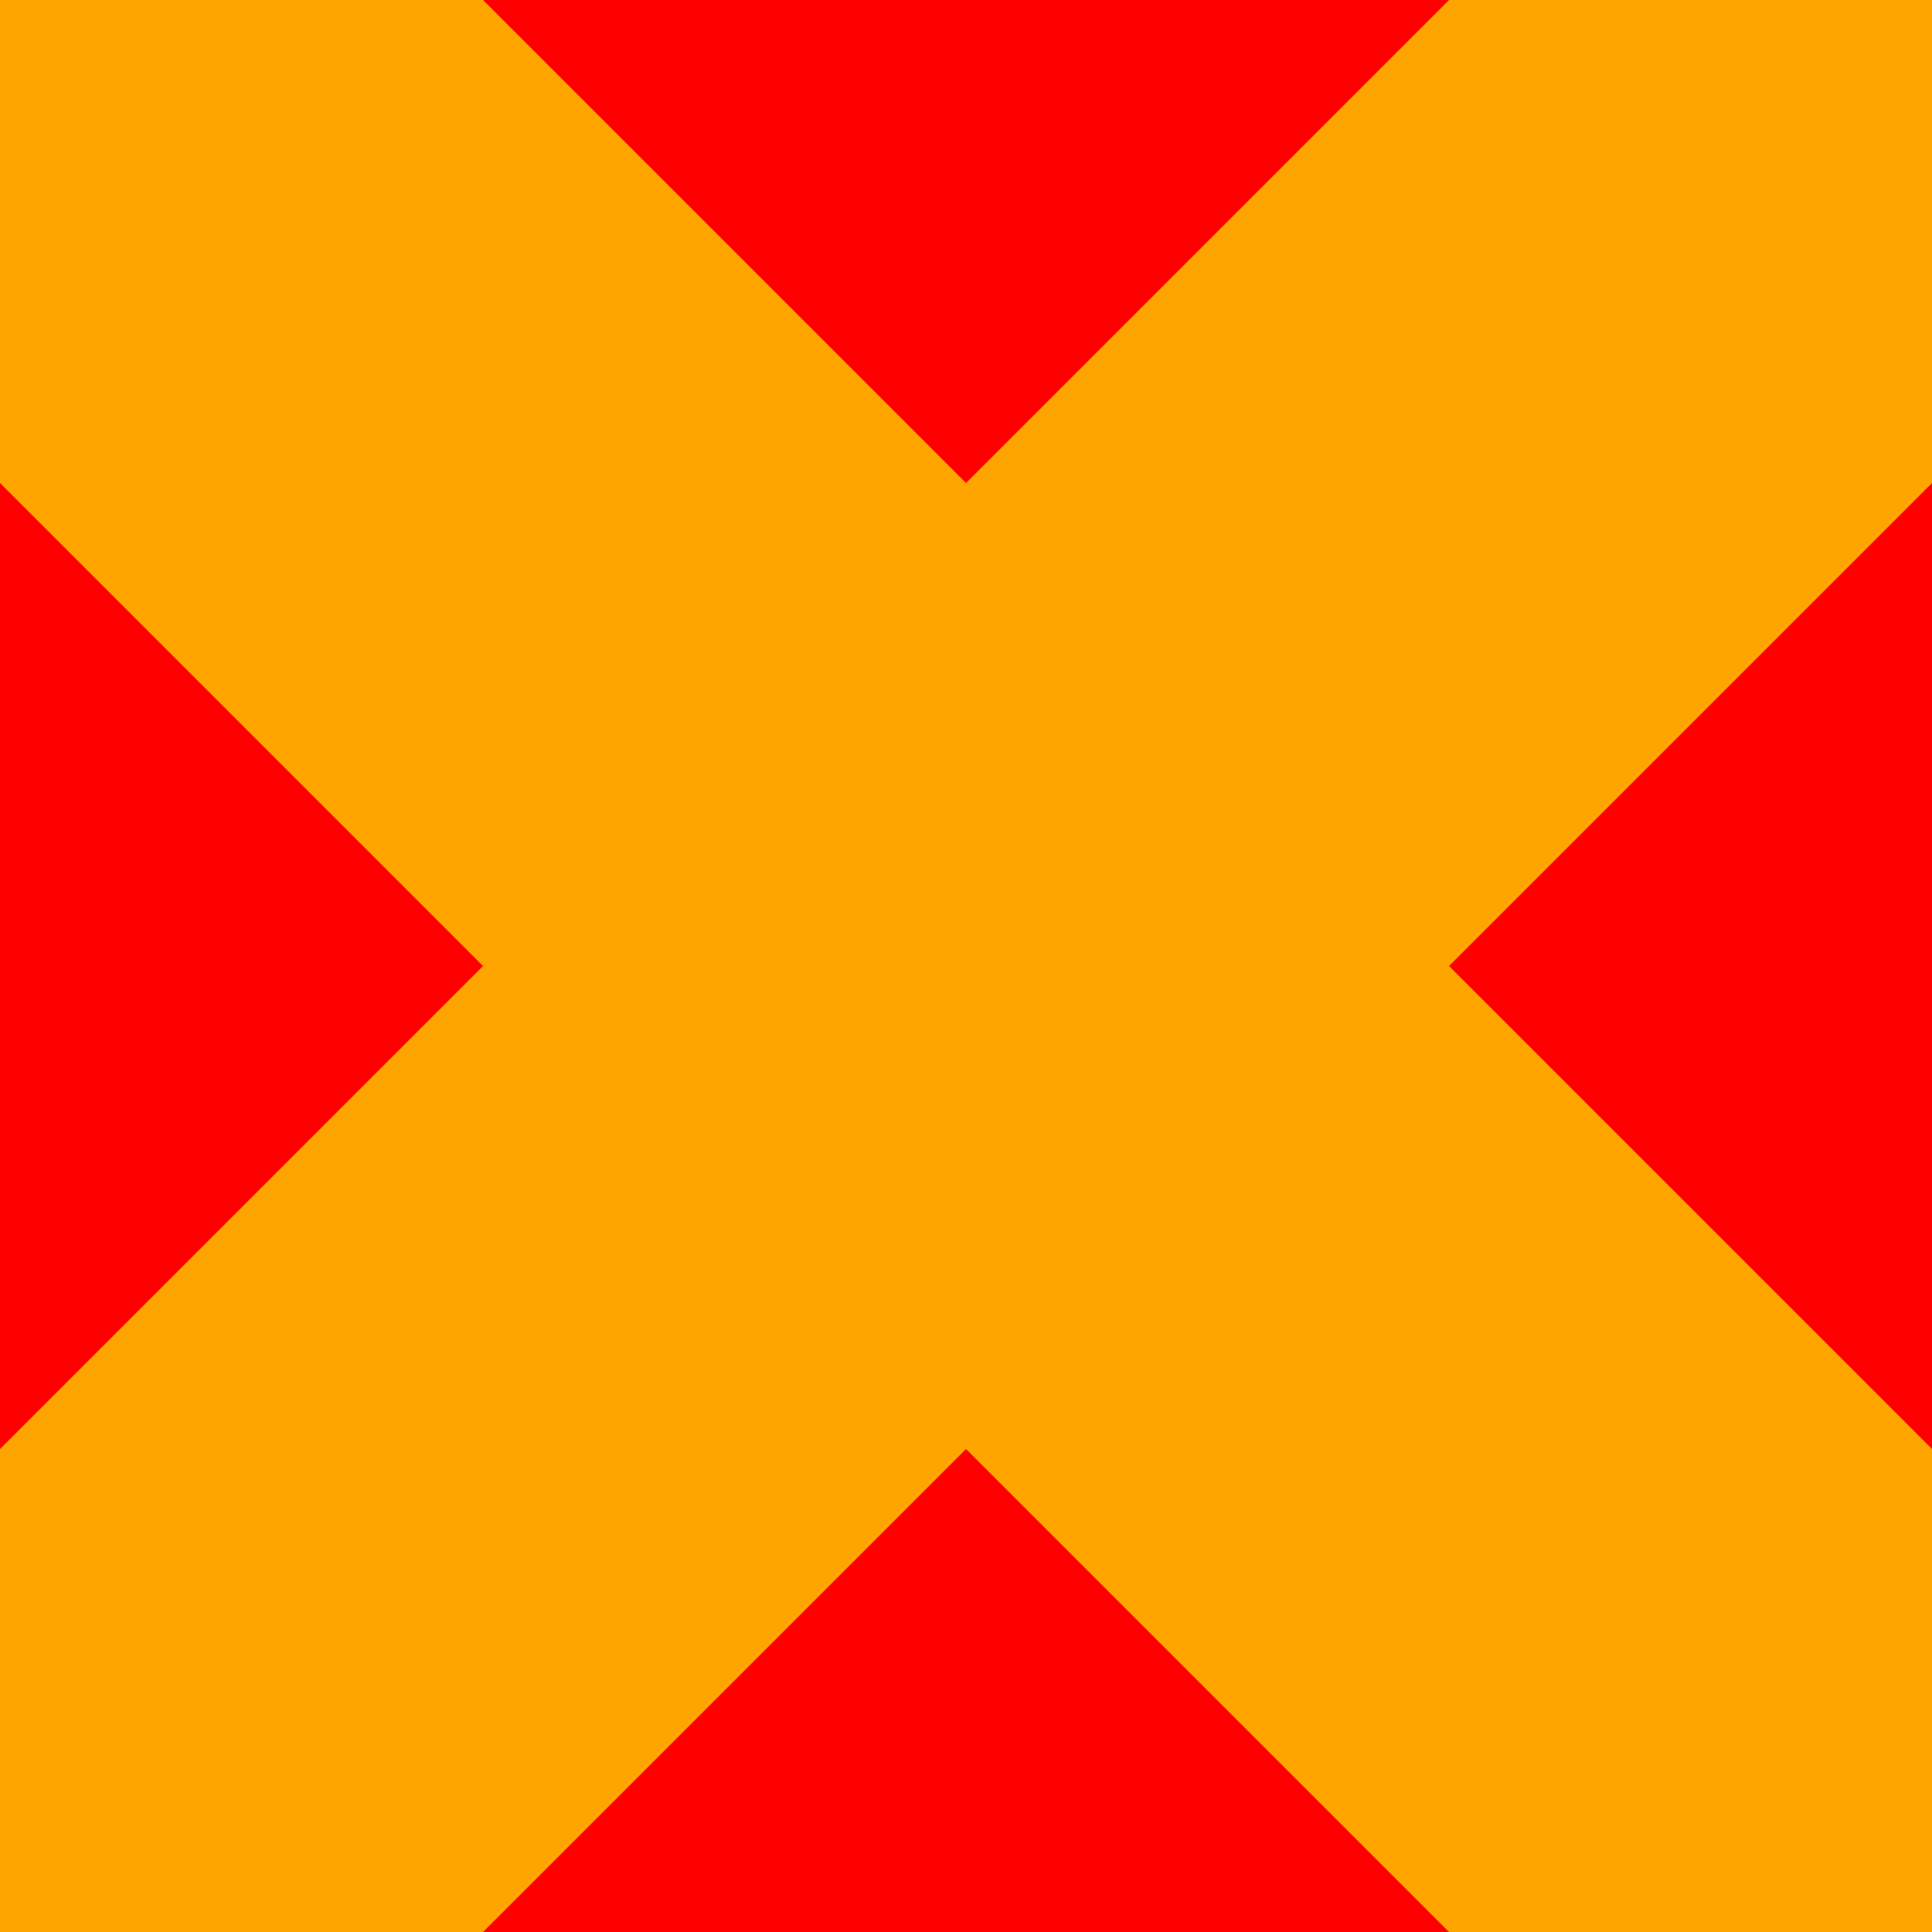
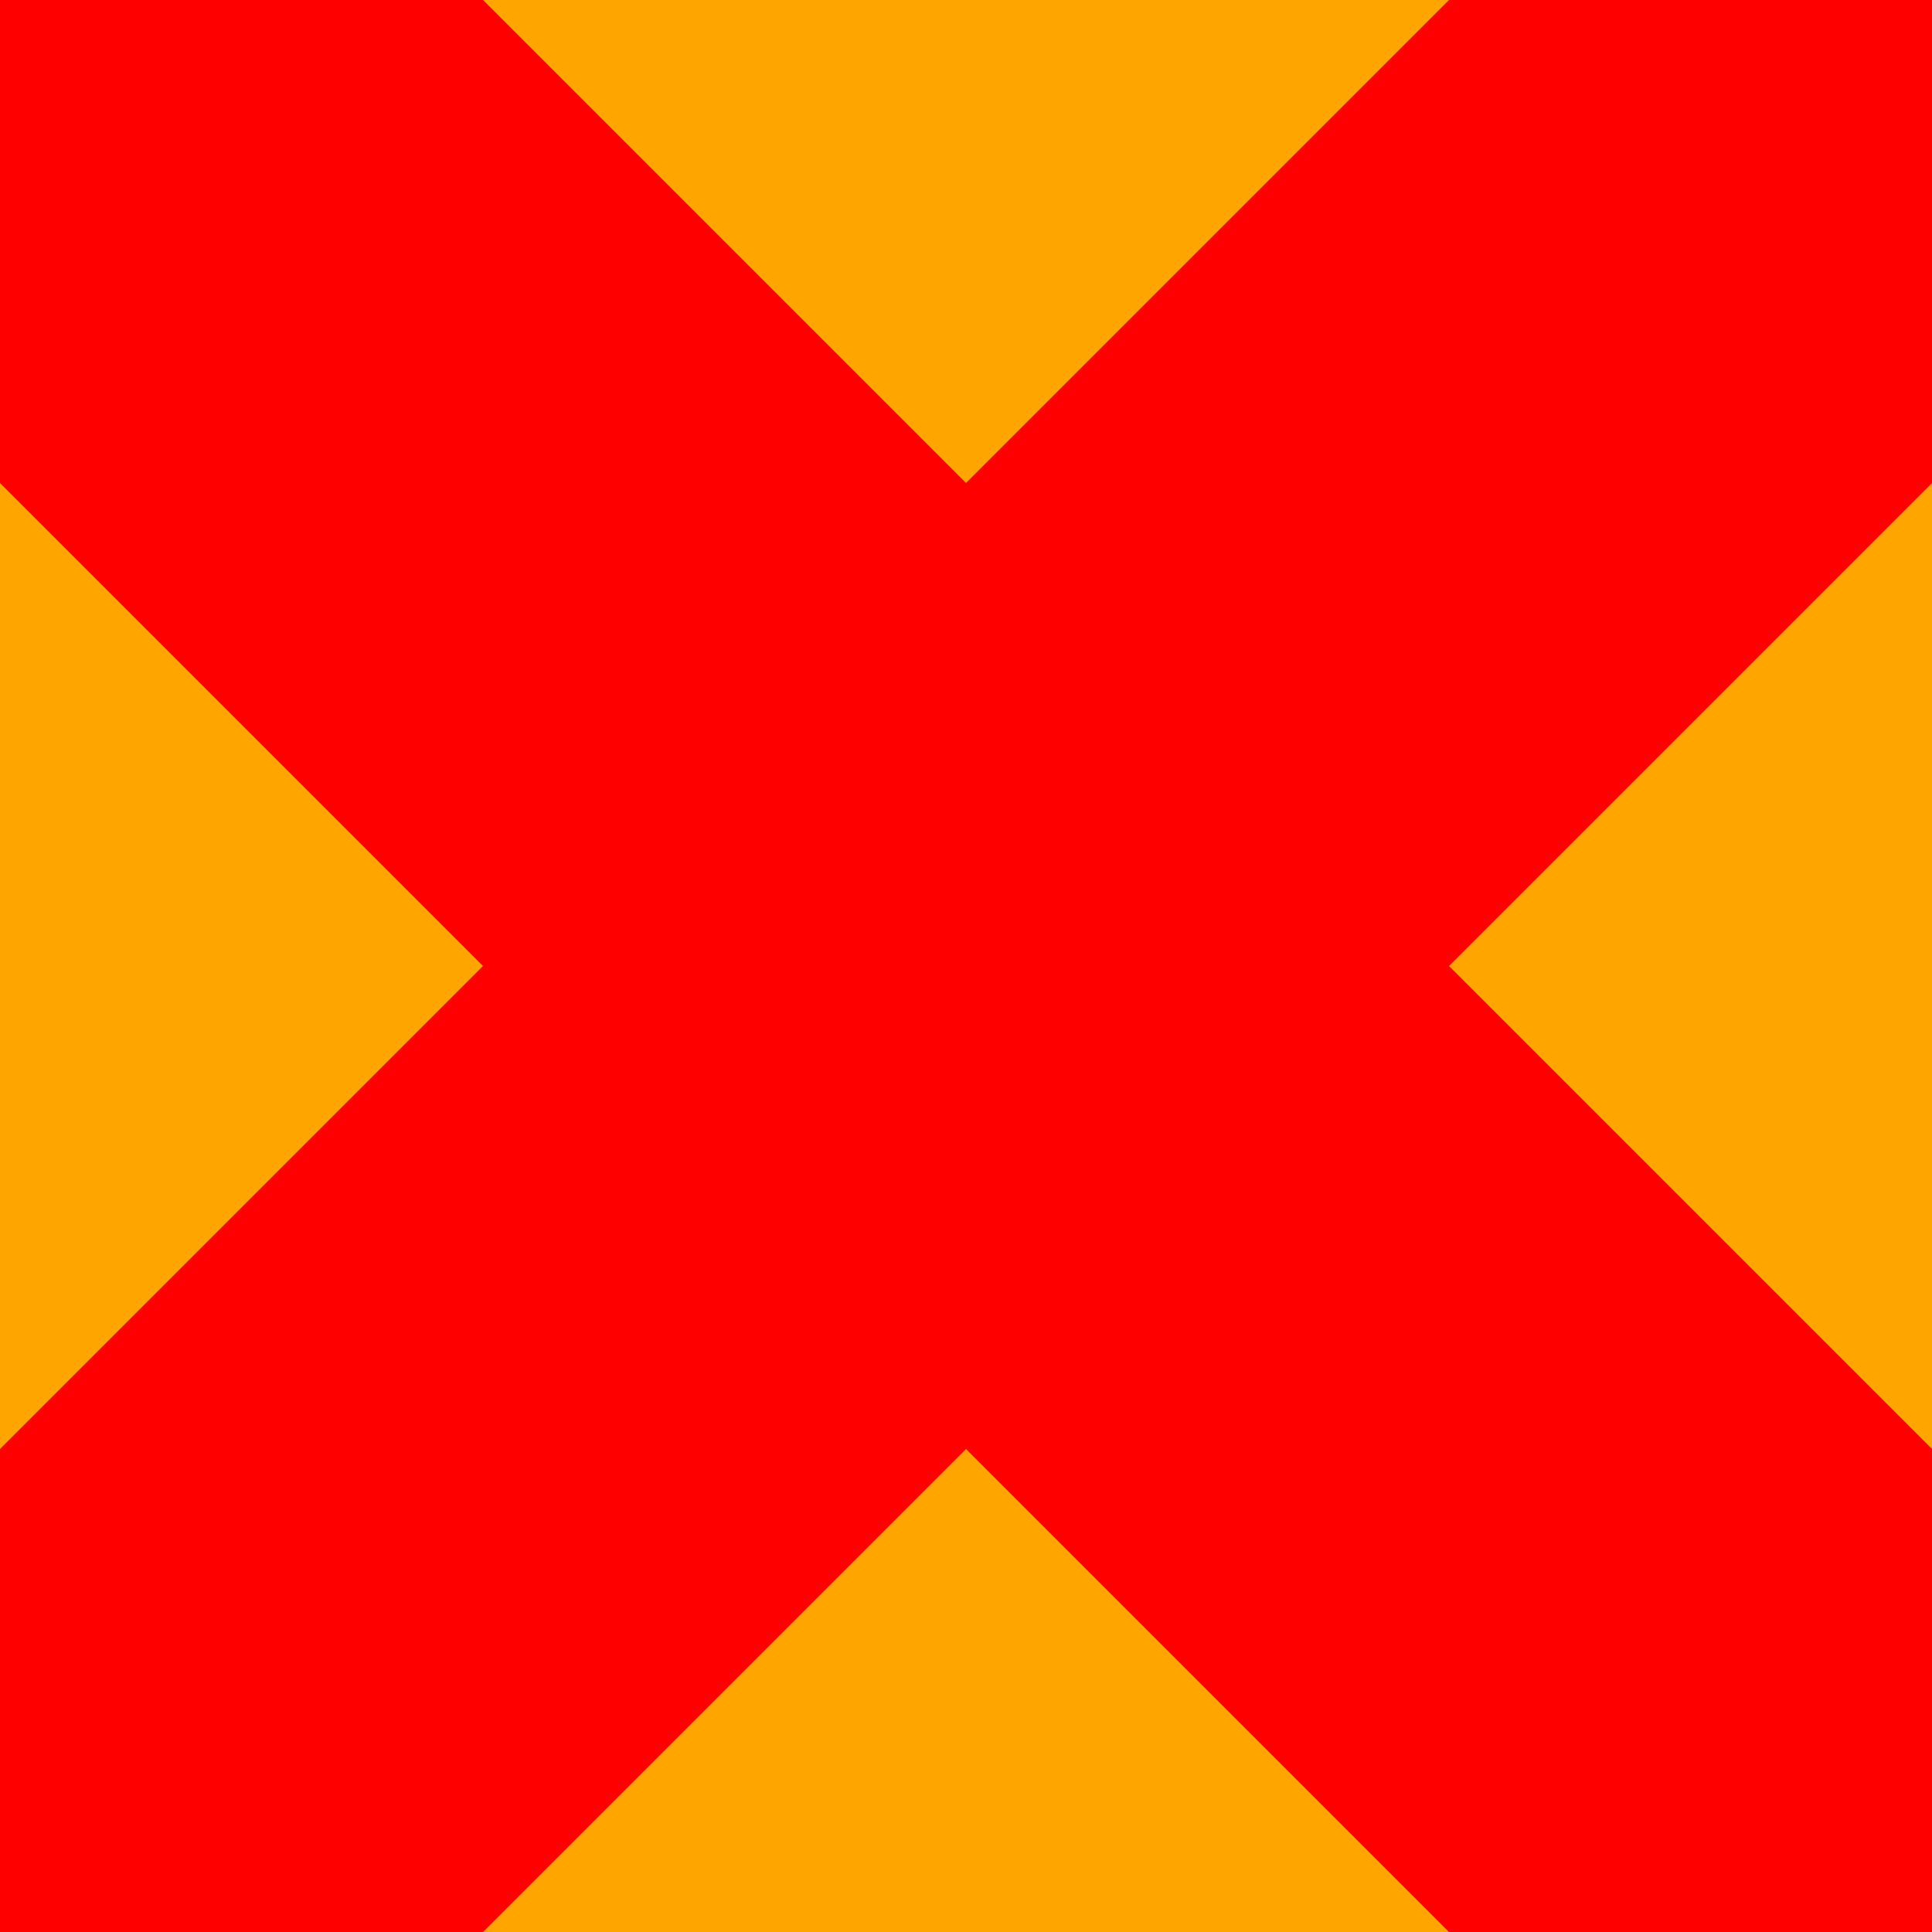
<svg xmlns="http://www.w3.org/2000/svg" id="svg8" version="1.1" viewBox="0 0 32 32" height="32" width="32">
  <style id="style1" />
  <defs id="defs1" />
-   <rect y="0" x="0" height="32" width="32" id="rect833" style="fill:#ff0000;fill-opacity:1;stroke:none;stroke-width:11.314;stroke-linecap:round;stroke-dashoffset:10" />
-   <path id="path833" d="M 32,1.0311007e-4 1.030814e-4,32" style="opacity:1;fill:none;fill-rule:evenodd;stroke:#ffa500;stroke-width:11.314;stroke-linecap:butt;stroke-linejoin:miter;stroke-miterlimit:4;stroke-dasharray:none;stroke-opacity:1;stop-opacity:1" />
-   <path id="path846" d="M 0,0 32,32" style="opacity:1;fill:none;fill-rule:evenodd;stroke:#ffa500;stroke-width:11.314;stroke-linecap:butt;stroke-linejoin:miter;stroke-miterlimit:4;stroke-dasharray:none;stroke-opacity:1;stop-opacity:1" />
-   <path style="opacity:1;fill:none;fill-rule:evenodd;stroke:#ffa500;stroke-width:11.314;stroke-linecap:butt;stroke-linejoin:miter;stroke-miterlimit:4;stroke-dasharray:none;stroke-opacity:1;stop-opacity:1" d="m -4,28 32,32" id="path853" />
-   <path style="opacity:1;fill:none;fill-rule:evenodd;stroke:#ffa500;stroke-width:11.314;stroke-linecap:butt;stroke-linejoin:miter;stroke-miterlimit:4;stroke-dasharray:none;stroke-opacity:1;stop-opacity:1" d="M 4,-28 36,4" id="path855" />
+   <rect y="0" x="0" height="32" width="32" id="rect833" style="fill:#ffa500;fill-opacity:1;stroke:none;stroke-width:11.314;stroke-linecap:round;stroke-dashoffset:10" />
+   <path id="path833" d="M 32,1.0311007e-4 1.030814e-4,32" style="opacity:1;fill:none;fill-rule:evenodd;stroke:#ff0000;stroke-width:11.314;stroke-linecap:butt;stroke-linejoin:miter;stroke-miterlimit:4;stroke-dasharray:none;stroke-opacity:1;stop-opacity:1" />
+   <path id="path846" d="M 0,0 32,32" style="opacity:1;fill:none;fill-rule:evenodd;stroke:#ff0000;stroke-width:11.314;stroke-linecap:butt;stroke-linejoin:miter;stroke-miterlimit:4;stroke-dasharray:none;stroke-opacity:1;stop-opacity:1" />
+   <path style="opacity:1;fill:none;fill-rule:evenodd;stroke:#ff0000;stroke-width:11.314;stroke-linecap:butt;stroke-linejoin:miter;stroke-miterlimit:4;stroke-dasharray:none;stroke-opacity:1;stop-opacity:1" d="m -4,28 32,32" id="path853" />
+   <path style="opacity:1;fill:none;fill-rule:evenodd;stroke:#ff0000;stroke-width:11.314;stroke-linecap:butt;stroke-linejoin:miter;stroke-miterlimit:4;stroke-dasharray:none;stroke-opacity:1;stop-opacity:1" d="M 4,-28 36,4" id="path855" />
</svg>
